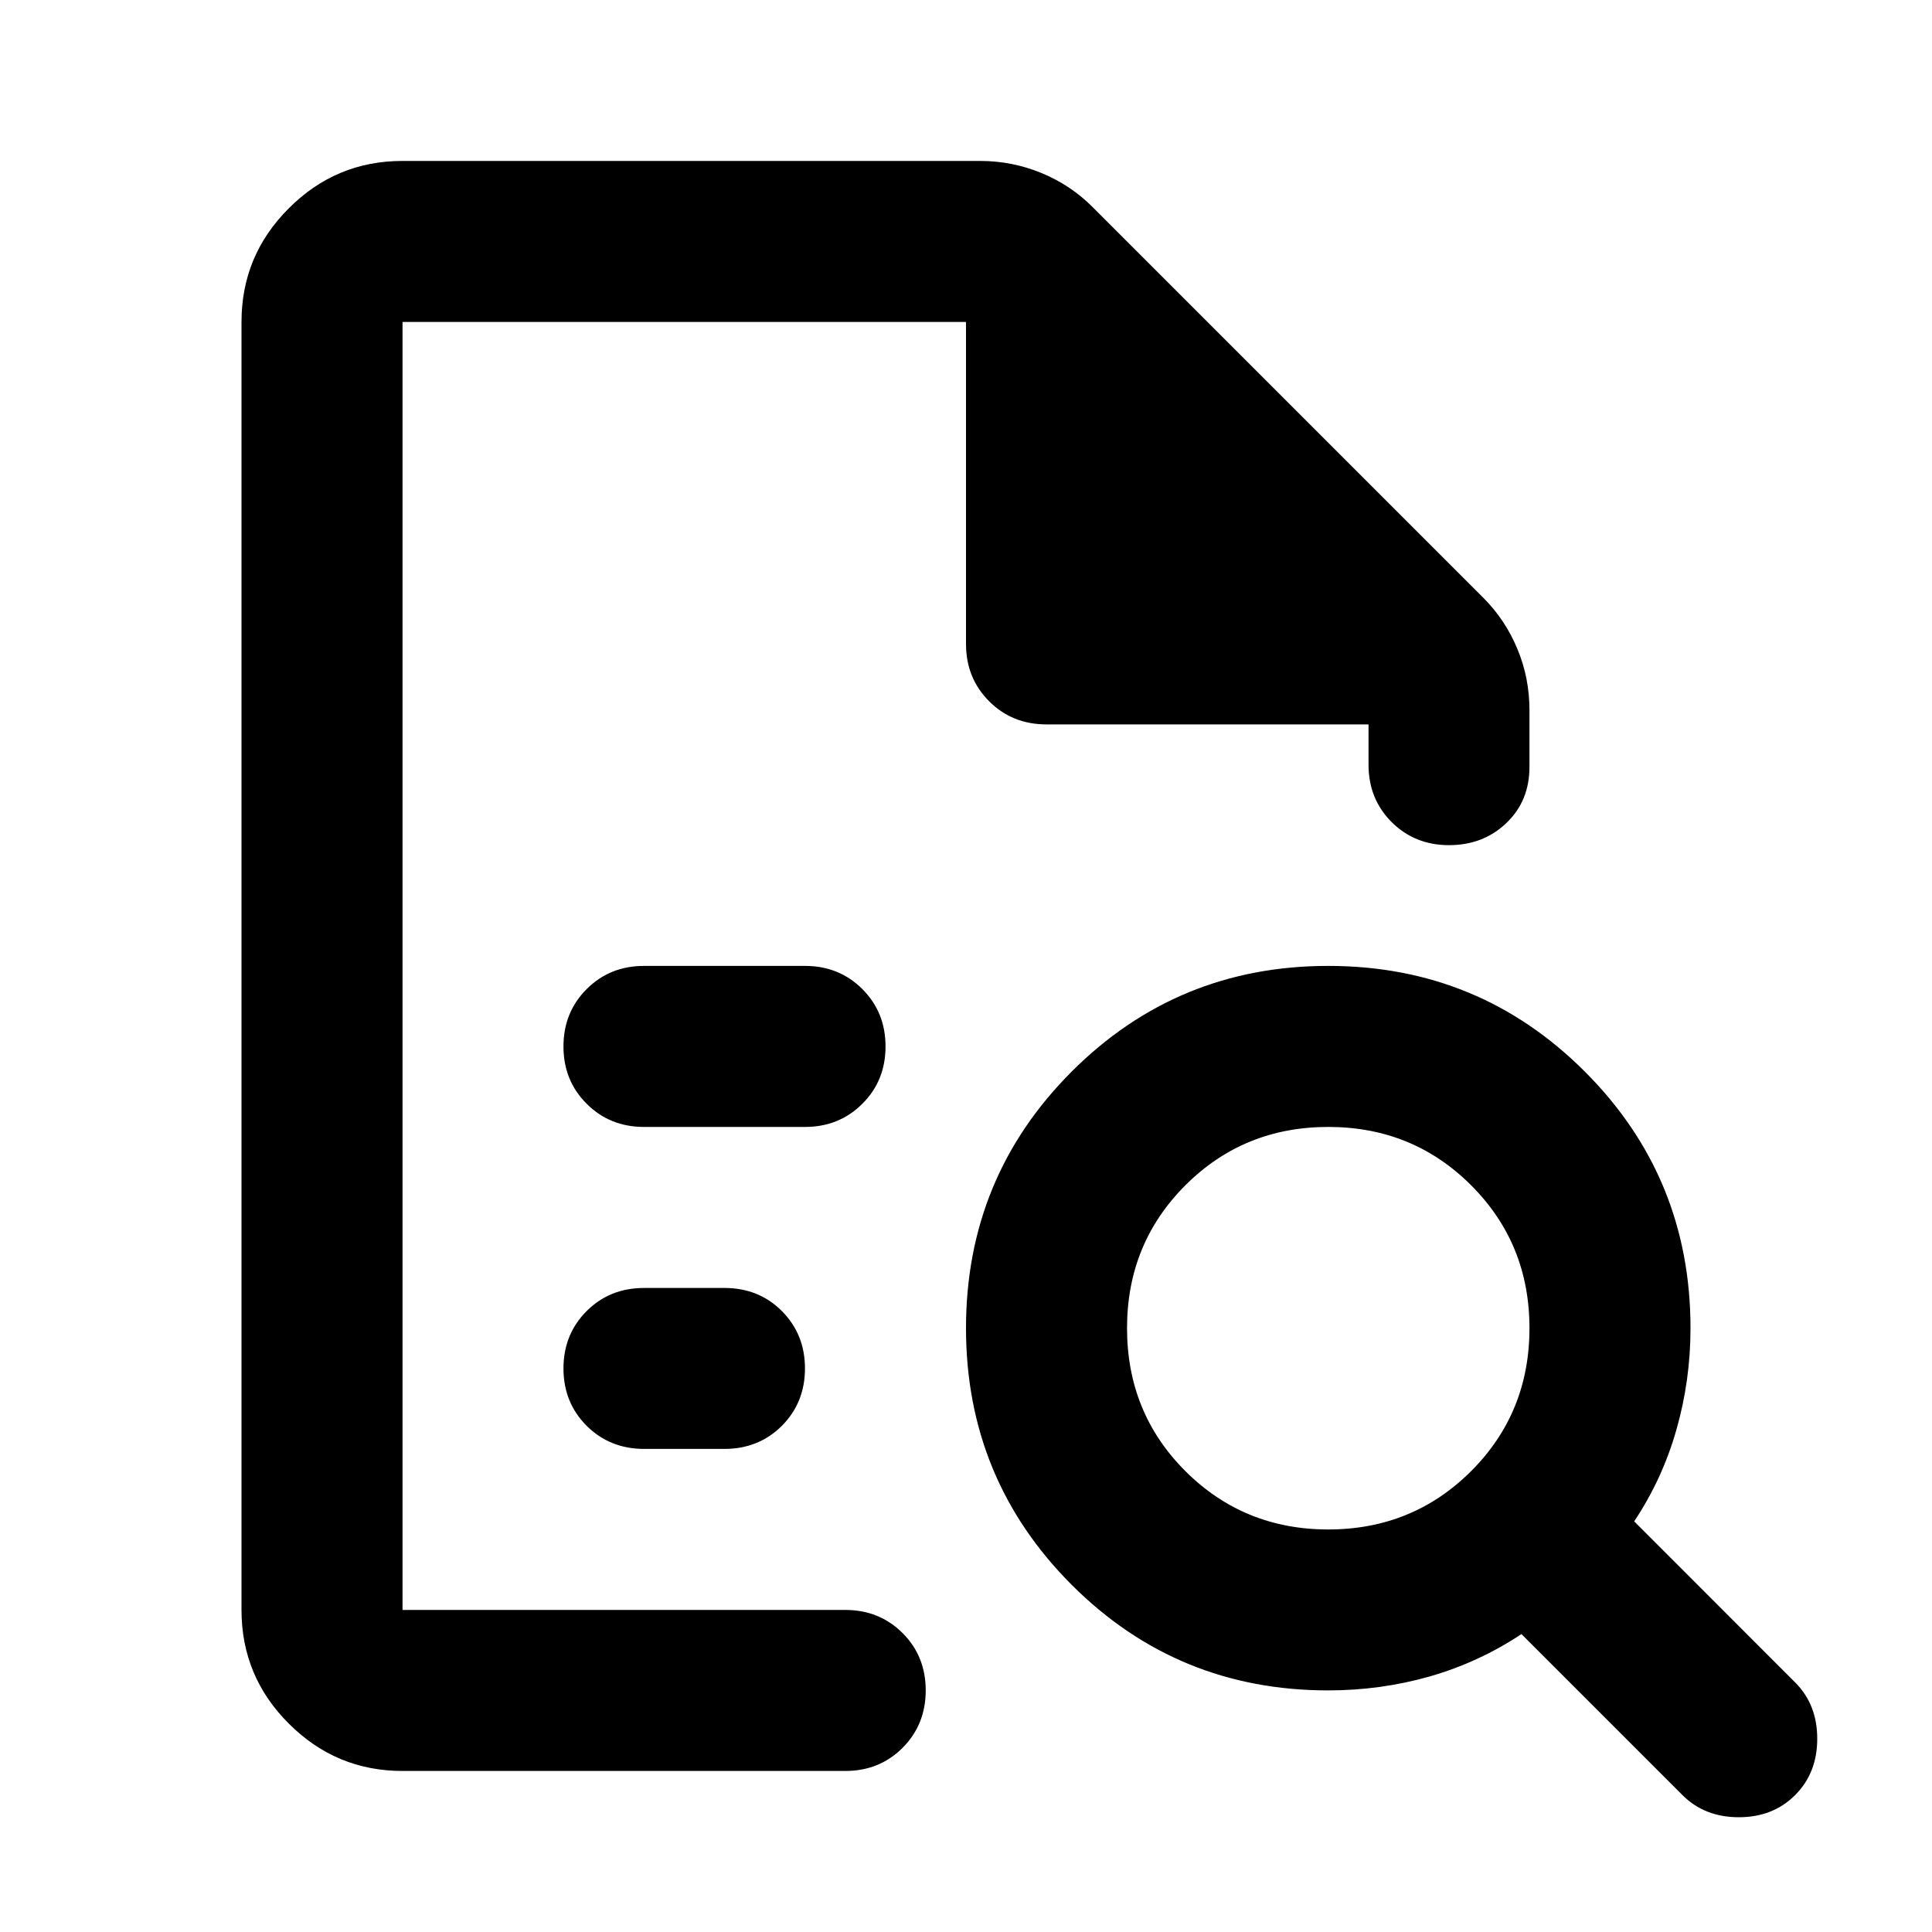
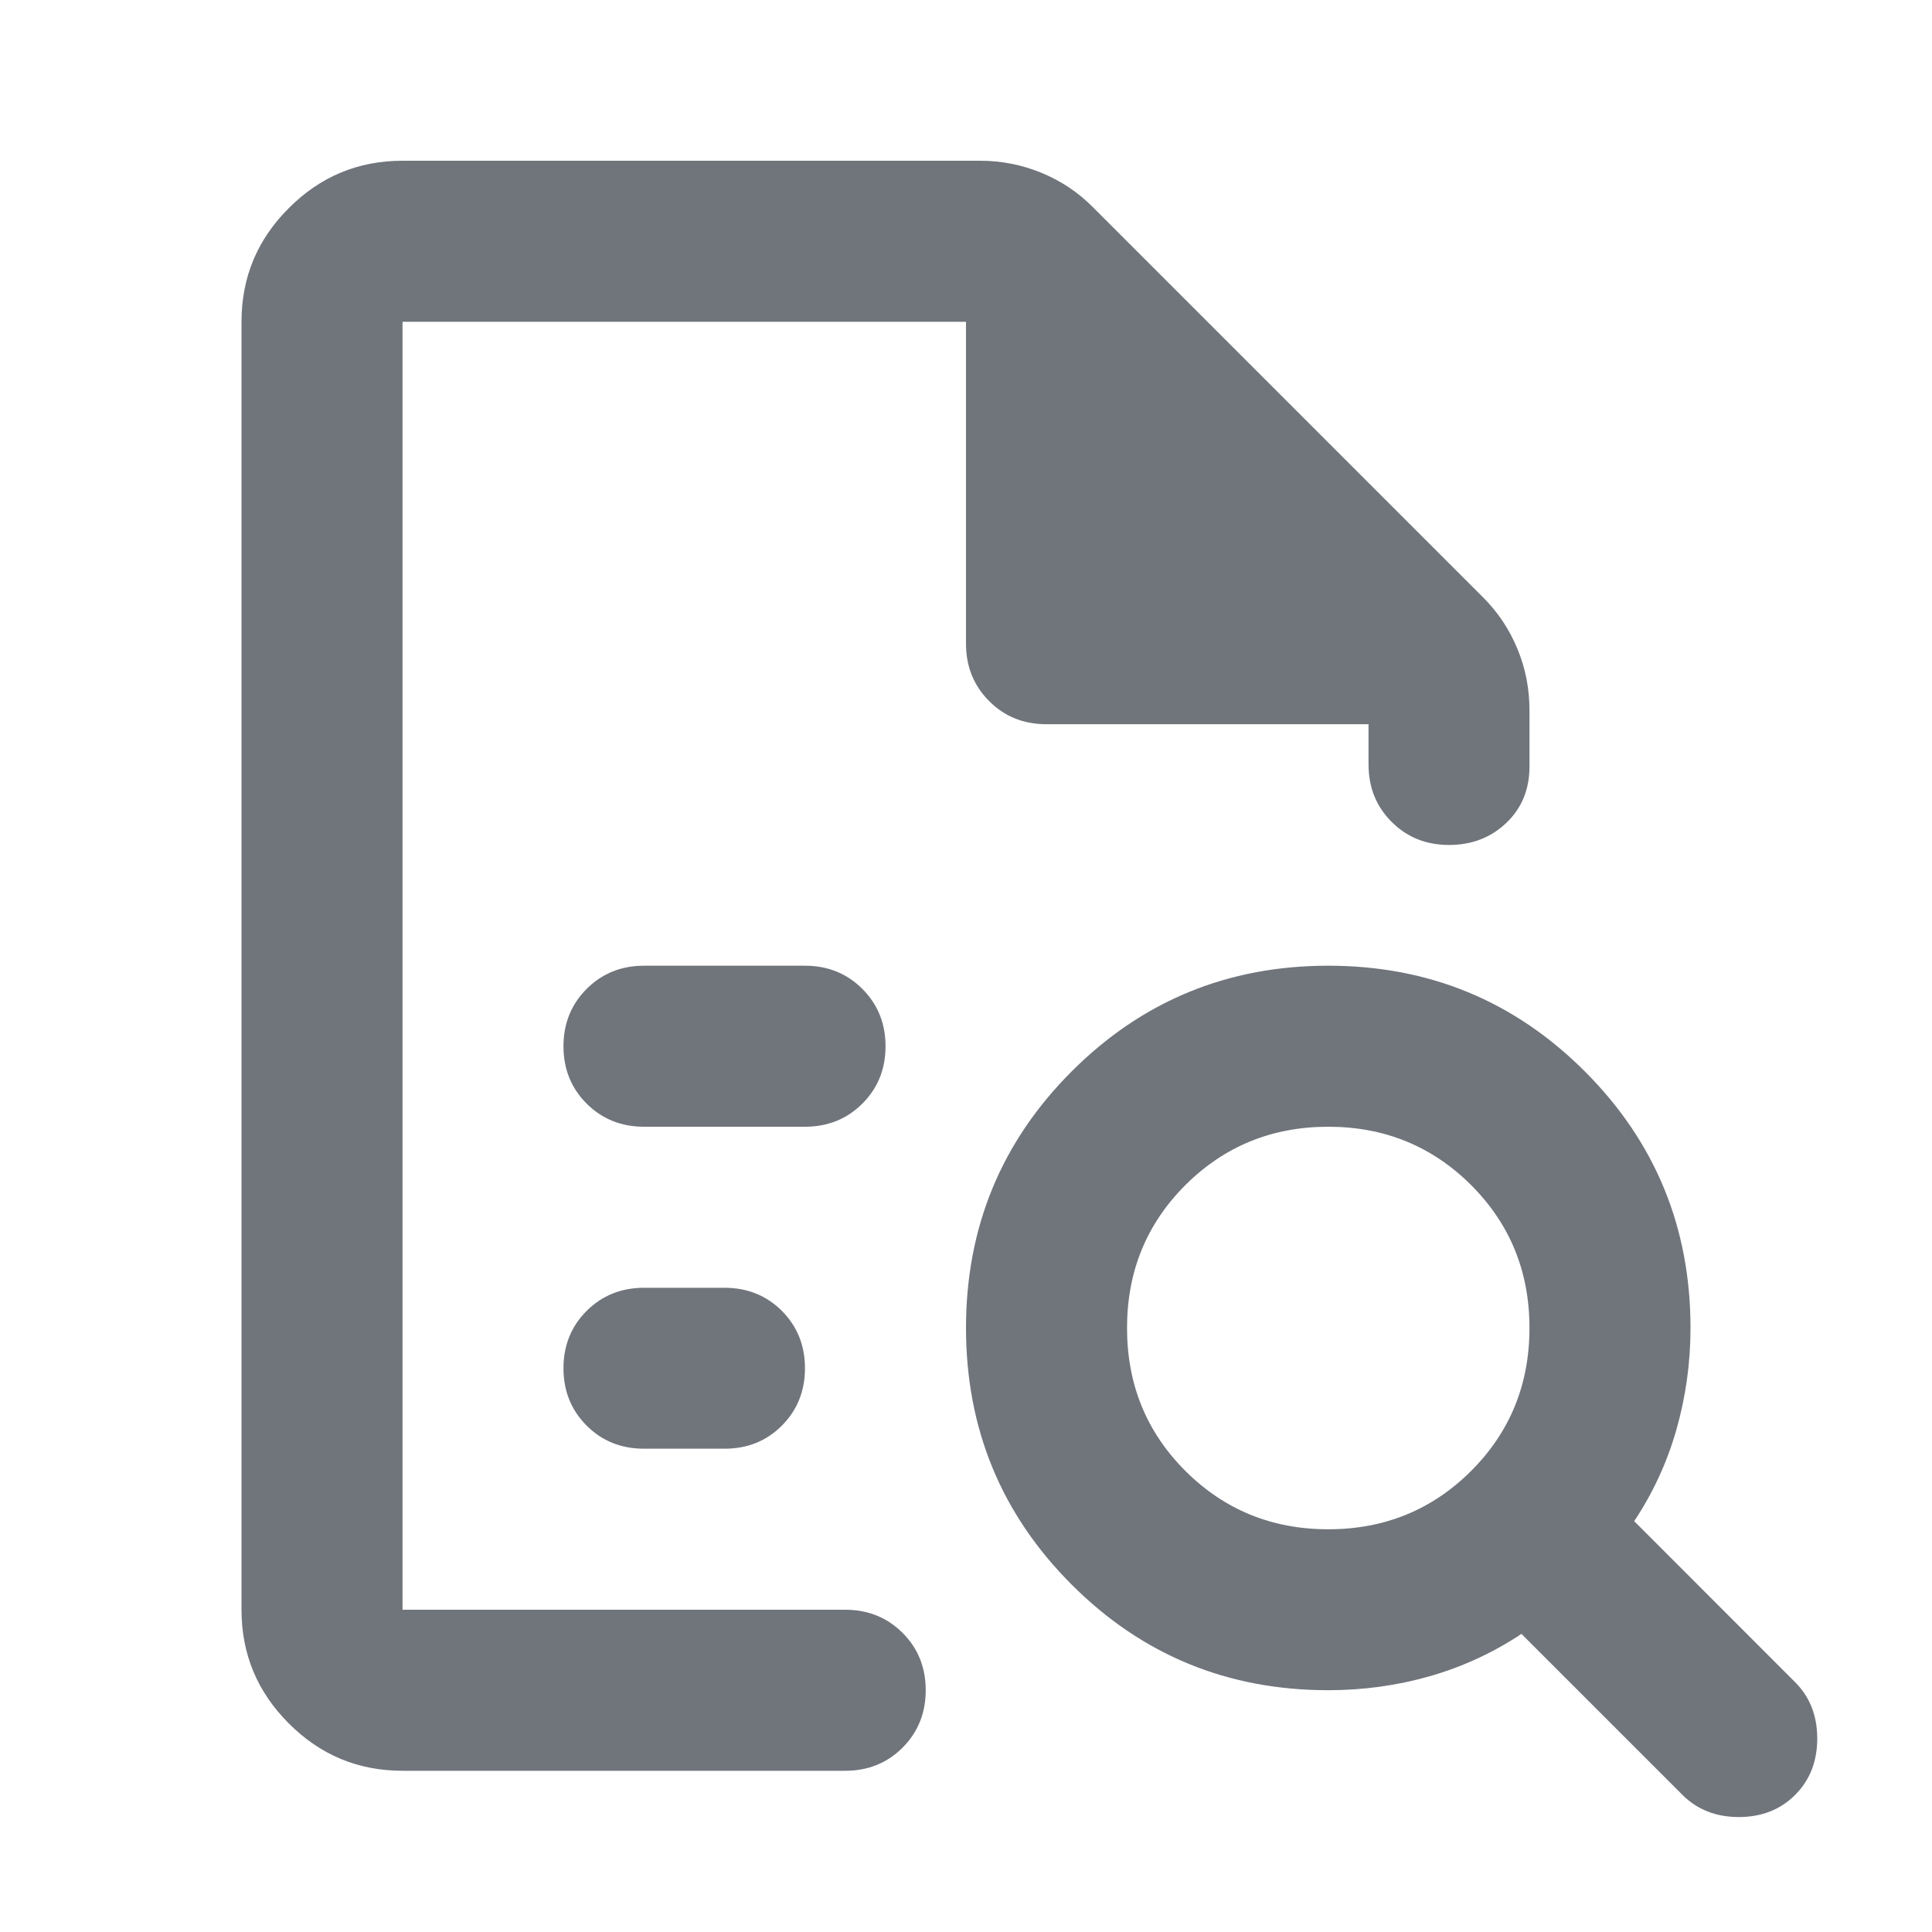
<svg xmlns="http://www.w3.org/2000/svg" width="20" height="20" viewBox="0 0 20 20" fill="none">
-   <mask id="mask0_454_16137" style="mask-type:alpha" maskUnits="userSpaceOnUse" x="0" y="0" width="20" height="20">
-     <rect width="20" height="20" fill="#001A3A" />
+   <mask id="mask0_1829_6185" style="mask-type:alpha" maskUnits="userSpaceOnUse" x="0" y="0" width="20" height="20">
+     <rect width="20" height="20" fill="#70757C" />
  </mask>
-   <g mask="url(#mask0_454_16137)">
-     <path d="M4.167 3.333V8.354V8.333V16.666V3.333ZM6.667 11.666H8.333C8.569 11.666 8.767 11.586 8.927 11.426C9.087 11.267 9.167 11.069 9.167 10.833C9.167 10.597 9.087 10.399 8.927 10.239C8.767 10.079 8.569 9.999 8.333 9.999H6.667C6.431 9.999 6.233 10.079 6.073 10.239C5.913 10.399 5.833 10.597 5.833 10.833C5.833 11.069 5.913 11.267 6.073 11.426C6.233 11.586 6.431 11.666 6.667 11.666ZM6.667 14.999H7.5C7.736 14.999 7.934 14.919 8.094 14.76C8.253 14.6 8.333 14.402 8.333 14.166C8.333 13.93 8.253 13.732 8.094 13.572C7.934 13.412 7.736 13.333 7.5 13.333H6.667C6.431 13.333 6.233 13.412 6.073 13.572C5.913 13.732 5.833 13.93 5.833 14.166C5.833 14.402 5.913 14.6 6.073 14.76C6.233 14.919 6.431 14.999 6.667 14.999ZM4.167 18.333C3.708 18.333 3.316 18.169 2.99 17.843C2.663 17.517 2.5 17.124 2.5 16.666V3.333C2.5 2.874 2.663 2.482 2.99 2.156C3.316 1.829 3.708 1.666 4.167 1.666H10.146C10.368 1.666 10.58 1.708 10.781 1.791C10.983 1.874 11.16 1.992 11.312 2.145L15.354 6.187C15.507 6.34 15.625 6.517 15.708 6.718C15.792 6.919 15.833 7.131 15.833 7.354V7.937C15.833 8.173 15.754 8.367 15.594 8.52C15.434 8.673 15.236 8.749 15 8.749C14.764 8.749 14.566 8.669 14.406 8.51C14.246 8.35 14.167 8.152 14.167 7.916V7.499H10.833C10.597 7.499 10.399 7.419 10.24 7.26C10.08 7.1 10 6.902 10 6.666V3.333H4.167V16.666H8.75C8.986 16.666 9.184 16.746 9.344 16.906C9.503 17.065 9.583 17.263 9.583 17.499C9.583 17.735 9.503 17.933 9.344 18.093C9.184 18.253 8.986 18.333 8.75 18.333H4.167ZM13.75 15.833C14.333 15.833 14.826 15.631 15.229 15.229C15.632 14.826 15.833 14.333 15.833 13.749C15.833 13.166 15.632 12.673 15.229 12.27C14.826 11.867 14.333 11.666 13.75 11.666C13.167 11.666 12.674 11.867 12.271 12.27C11.868 12.673 11.667 13.166 11.667 13.749C11.667 14.333 11.868 14.826 12.271 15.229C12.674 15.631 13.167 15.833 13.75 15.833ZM18.583 18.583C18.431 18.735 18.236 18.812 18 18.812C17.764 18.812 17.569 18.735 17.417 18.583L15.75 16.916C15.458 17.11 15.142 17.256 14.802 17.354C14.462 17.451 14.111 17.499 13.75 17.499C12.708 17.499 11.823 17.135 11.094 16.406C10.365 15.676 10 14.791 10 13.749C10 12.708 10.365 11.822 11.094 11.093C11.823 10.364 12.708 9.999 13.75 9.999C14.792 9.999 15.677 10.364 16.406 11.093C17.135 11.822 17.5 12.708 17.5 13.749C17.5 14.111 17.451 14.461 17.354 14.801C17.257 15.142 17.111 15.458 16.917 15.749L18.583 17.416C18.736 17.569 18.812 17.763 18.812 17.999C18.812 18.235 18.736 18.43 18.583 18.583Z" fill="black" />
+   <g mask="url(#mask0_1829_6185)">
+     <path d="M4.167 3.331V8.352V8.331V16.664V3.331ZM6.667 11.664H8.333C8.569 11.664 8.767 11.584 8.927 11.425C9.087 11.265 9.167 11.067 9.167 10.831C9.167 10.595 9.087 10.397 8.927 10.237C8.767 10.077 8.569 9.997 8.333 9.997H6.667C6.431 9.997 6.233 10.077 6.073 10.237C5.913 10.397 5.833 10.595 5.833 10.831C5.833 11.067 5.913 11.265 6.073 11.425C6.233 11.584 6.431 11.664 6.667 11.664ZM6.667 14.997H7.5C7.736 14.997 7.934 14.918 8.094 14.758C8.253 14.598 8.333 14.4 8.333 14.164C8.333 13.928 8.253 13.73 8.094 13.57C7.934 13.411 7.736 13.331 7.5 13.331H6.667C6.431 13.331 6.233 13.411 6.073 13.57C5.913 13.73 5.833 13.928 5.833 14.164C5.833 14.4 5.913 14.598 6.073 14.758C6.233 14.918 6.431 14.997 6.667 14.997ZM4.167 18.331C3.708 18.331 3.316 18.168 2.99 17.841C2.663 17.515 2.5 17.122 2.5 16.664V3.331C2.5 2.872 2.663 2.48 2.99 2.154C3.316 1.827 3.708 1.664 4.167 1.664H10.146C10.368 1.664 10.58 1.706 10.781 1.789C10.983 1.872 11.16 1.99 11.312 2.143L15.354 6.185C15.507 6.338 15.625 6.515 15.708 6.716C15.792 6.918 15.833 7.129 15.833 7.352V7.935C15.833 8.171 15.754 8.365 15.594 8.518C15.434 8.671 15.236 8.747 15 8.747C14.764 8.747 14.566 8.668 14.406 8.508C14.246 8.348 14.167 8.15 14.167 7.914V7.497H10.833C10.597 7.497 10.399 7.418 10.24 7.258C10.08 7.098 10 6.9 10 6.664V3.331H4.167V16.664H8.75C8.986 16.664 9.184 16.744 9.344 16.904C9.503 17.063 9.583 17.261 9.583 17.497C9.583 17.733 9.503 17.931 9.344 18.091C9.184 18.251 8.986 18.331 8.75 18.331H4.167ZM13.75 15.831C14.333 15.831 14.826 15.629 15.229 15.227C15.632 14.824 15.833 14.331 15.833 13.747C15.833 13.164 15.632 12.671 15.229 12.268C14.826 11.866 14.333 11.664 13.75 11.664C13.167 11.664 12.674 11.866 12.271 12.268C11.868 12.671 11.667 13.164 11.667 13.747C11.667 14.331 11.868 14.824 12.271 15.227C12.674 15.629 13.167 15.831 13.75 15.831ZM18.583 18.581C18.431 18.733 18.236 18.81 18 18.81C17.764 18.81 17.569 18.733 17.417 18.581L15.75 16.914C15.458 17.108 15.142 17.254 14.802 17.352C14.462 17.449 14.111 17.497 13.75 17.497C12.708 17.497 11.823 17.133 11.094 16.404C10.365 15.675 10 14.789 10 13.747C10 12.706 10.365 11.82 11.094 11.091C11.823 10.362 12.708 9.997 13.75 9.997C14.792 9.997 15.677 10.362 16.406 11.091C17.135 11.82 17.5 12.706 17.5 13.747C17.5 14.108 17.451 14.459 17.354 14.8C17.257 15.14 17.111 15.456 16.917 15.747L18.583 17.414C18.736 17.567 18.812 17.761 18.812 17.997C18.812 18.233 18.736 18.428 18.583 18.581Z" fill="#70757C" />
  </g>
</svg>
